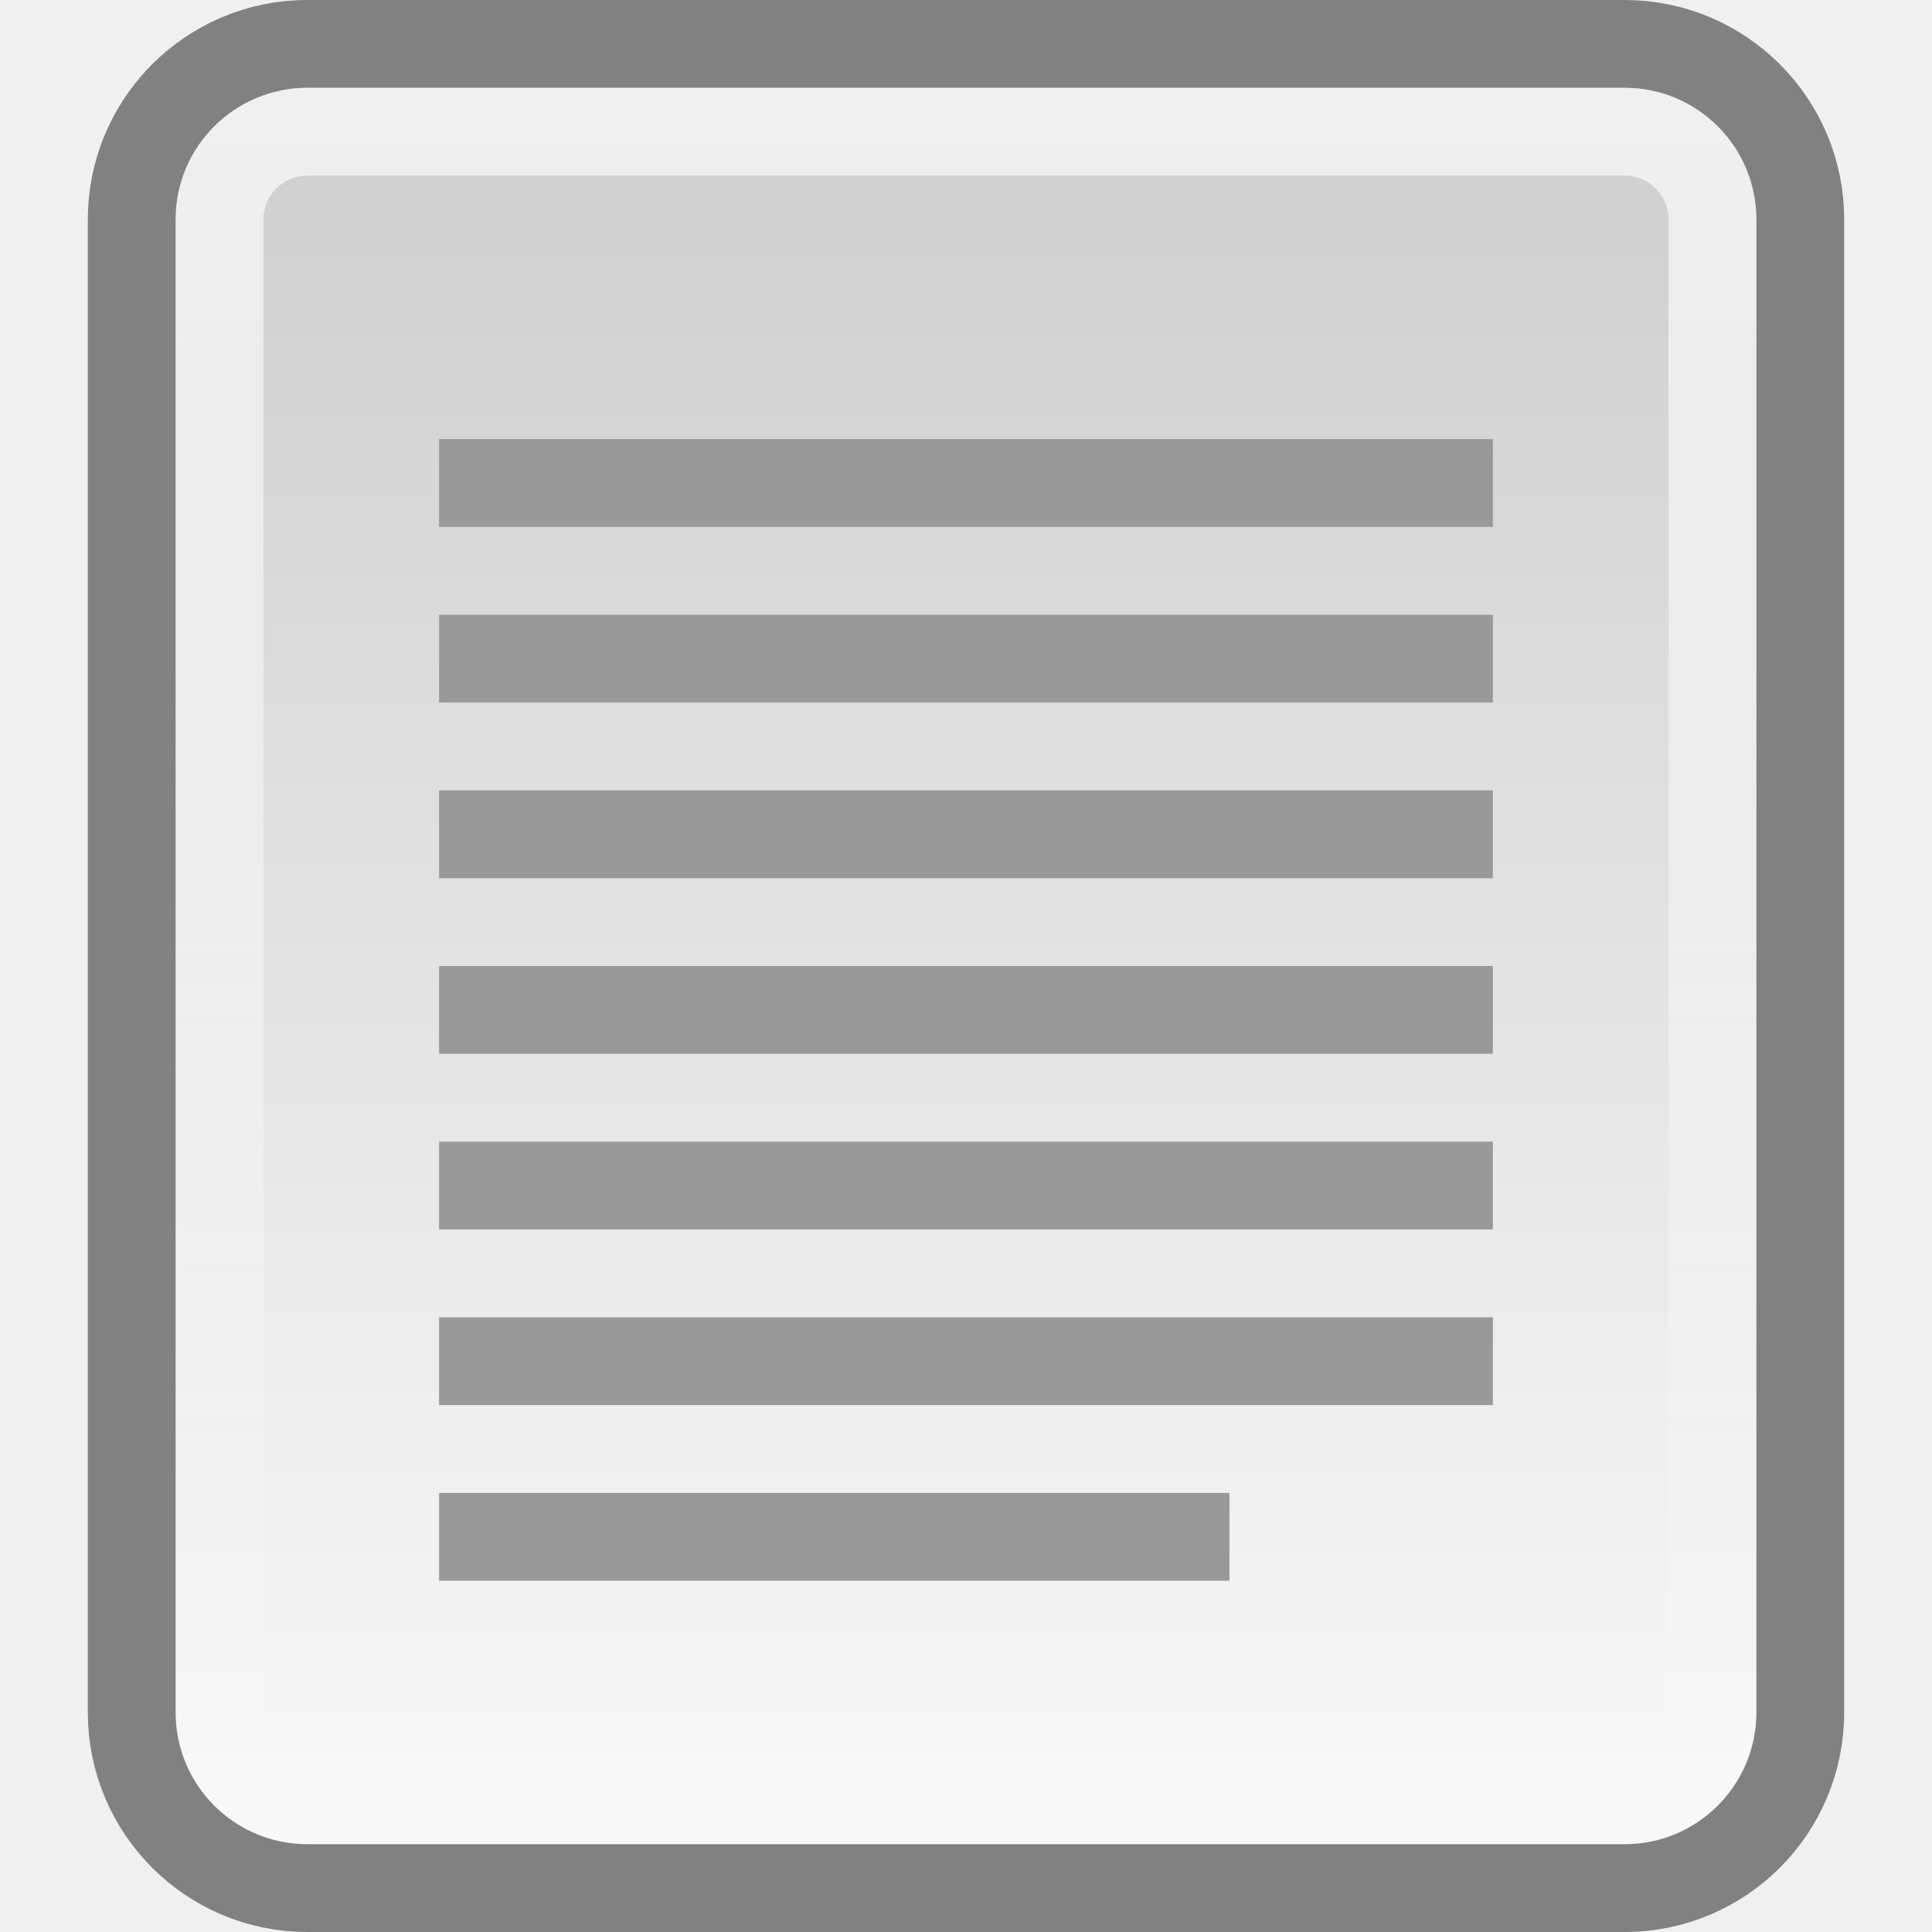
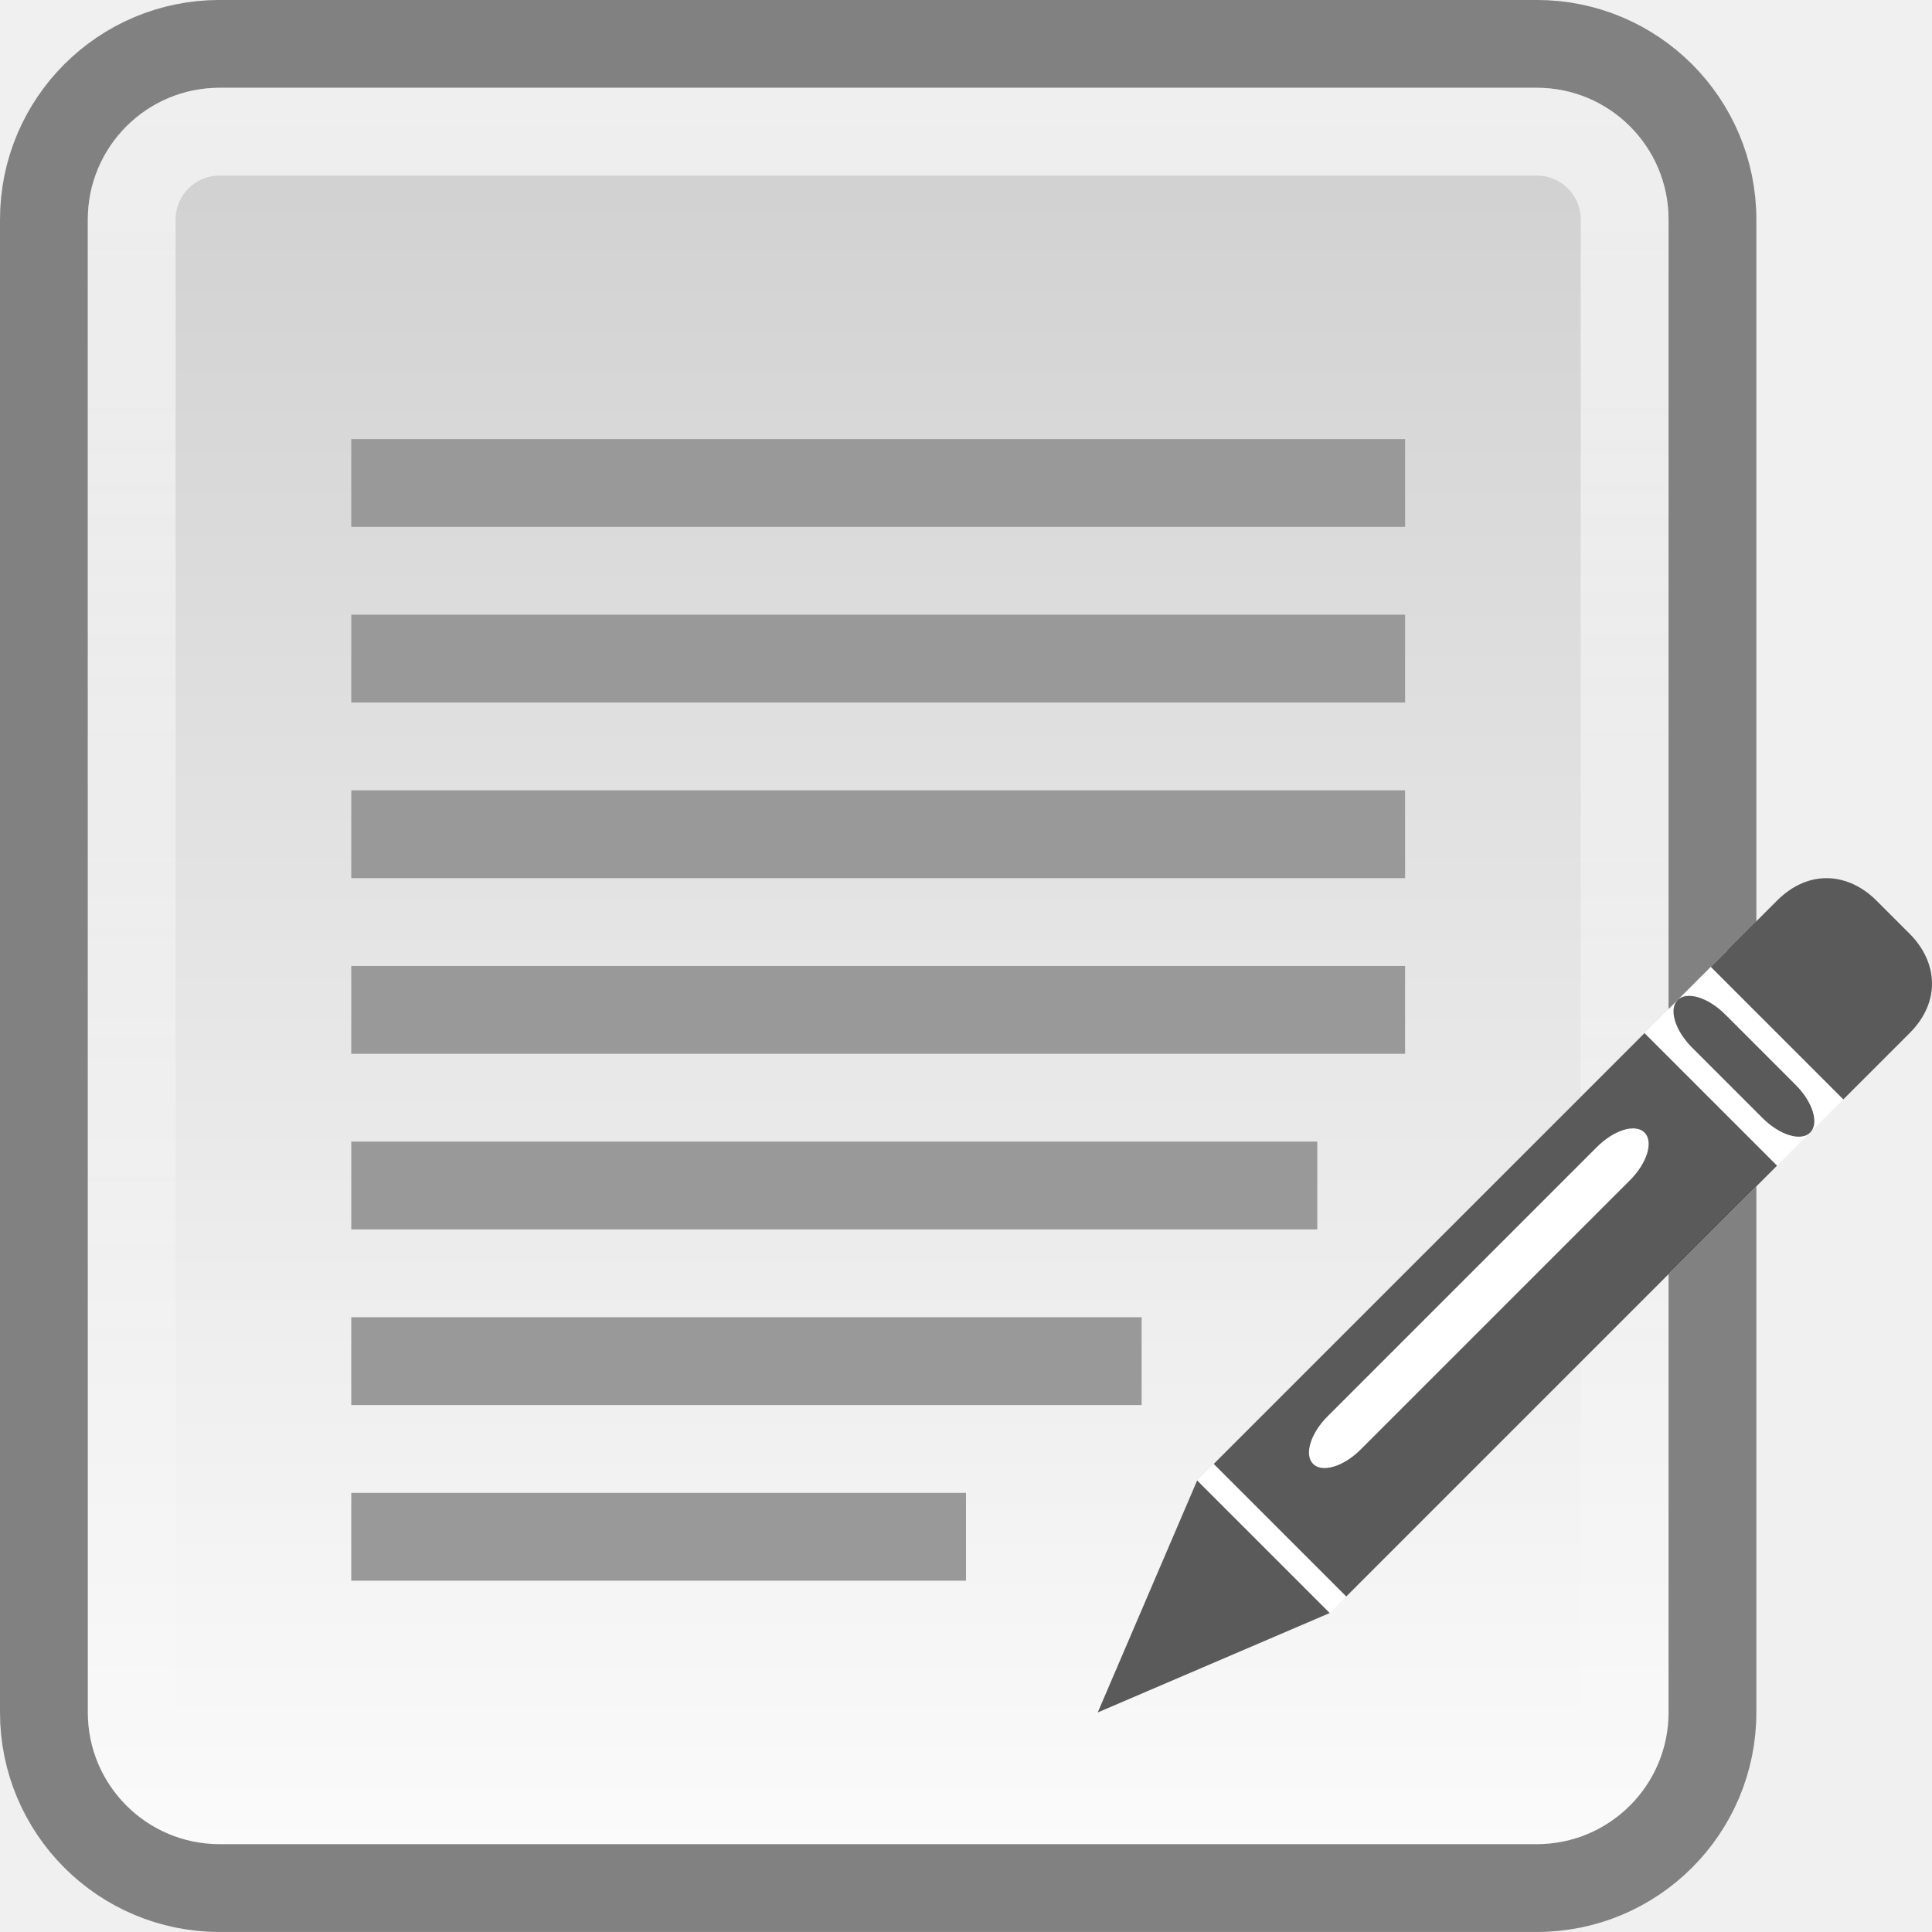
<svg xmlns="http://www.w3.org/2000/svg" xmlns:xlink="http://www.w3.org/1999/xlink" width="22" height="22" id="svg4700" version="1.1">
  <defs id="defs4702">
    <linearGradient id="linearGradient4158">
      <stop style="stop-color:#d1d1d1;stop-opacity:1" offset="0" id="stop4160" />
      <stop style="stop-color:#fbfbfb;stop-opacity:1" offset="1" id="stop4162" />
    </linearGradient>
    <linearGradient id="linearGradient4050">
      <stop id="stop4052" offset="0" style="stop-color:#ffffff;stop-opacity:0.669;" />
      <stop id="stop4054" offset="1" style="stop-color:#ffffff;stop-opacity:0;" />
    </linearGradient>
    <filter id="filter3174" color-interpolation-filters="sRGB">
      <feGaussianBlur stdDeviation="1.71" id="feGaussianBlur3176" />
    </filter>
    <linearGradient gradientTransform="matrix(1.005865,0,0,0.994169,0,2)" gradientUnits="userSpaceOnUse" id="ButtonShadow" y2="7.017" x2="45.448" y1="92.54" x1="45.448">
      <stop offset="0" style="stop-color:#000000;stop-opacity:1" id="stop3750" />
      <stop offset="1" style="stop-color:#000000;stop-opacity:0.588" id="stop3752" />
    </linearGradient>
    <linearGradient xlink:href="#linearGradient4050" id="linearGradient3120" gradientUnits="userSpaceOnUse" gradientTransform="matrix(0.4280232,0,0,0.6326794,-0.307746,24.44436)" x1="22.44" y1="4.894" x2="22.44" y2="38.217" />
    <linearGradient xlink:href="#linearGradient4158" id="linearGradient3258-1" gradientUnits="userSpaceOnUse" gradientTransform="matrix(1.951126,0,0,1.956867,6.866548,-97.11914)" x1="3.391" y1="64.299" x2="3.391" y2="74.185" />
+     <linearGradient xlink:href="#linearGradient4050-7" id="linearGradient3120-3" gradientUnits="userSpaceOnUse" gradientTransform="matrix(0.4280232,0,0,0.6326794,15.75527,22.08271)" x1="22.44" y1="4.894" x2="22.44" y2="38.217" />
+     <linearGradient id="linearGradient4050-7">
+       <stop id="stop4052-1" offset="0" style="stop-color:#ffffff;stop-opacity:0.669;" />
+       <stop id="stop4054-9" offset="1" style="stop-color:#ffffff;stop-opacity:0;" />
+     </linearGradient>
+     <linearGradient id="linearGradient4158-4">
+       <stop style="stop-color:#d1d1d1;stop-opacity:1" offset="0" id="stop4160-6" />
+       <stop style="stop-color:#fbfbfb;stop-opacity:1" offset="1" id="stop4162-7" />
+     </linearGradient>
+     <linearGradient y2="74.185" x2="3.391" y1="64.299" x1="3.391" gradientTransform="matrix(1.951126,0,0,1.956867,22.92956,-99.48078)" gradientUnits="userSpaceOnUse" id="linearGradient3133" xlink:href="#linearGradient4158-4" />
+     <linearGradient xlink:href="#linearGradient4158-4" id="linearGradient3081" gradientUnits="userSpaceOnUse" gradientTransform="matrix(1.951126,0,0,1.956867,22.92956,-99.48078)" x1="3.391" y1="64.299" x2="3.391" y2="74.185" />
+     <linearGradient xlink:href="#linearGradient4050-7" id="linearGradient3083" gradientUnits="userSpaceOnUse" gradientTransform="matrix(0.4280232,0,0,0.6326794,15.75527,22.08271)" x1="22.44" y1="4.894" x2="22.44" y2="38.217" />
  </defs>
  <g id="layer1" transform="translate(0,-26)">
    <g id="layer2" style="display:none" transform="translate(5.204491,-179.6879)">
      <rect width="86" height="85" rx="6" ry="6" x="5" y="7" id="rect3745" style="opacity:0.9;fill:url(#ButtonShadow);fill-opacity:1;fill-rule:nonzero;stroke:none;filter:url(#filter3174)" />
    </g>
    <g id="layer4" transform="translate(5.204491,-179.6879)" />
-     <rect style="color:#000000;fill:url(#linearGradient3258-1);fill-opacity:1;fill-rule:nonzero;stroke:#818181;stroke-width:1;stroke-linecap:round;stroke-linejoin:round;stroke-miterlimit:4;stroke-opacity:1;stroke-dasharray:none;stroke-dashoffset:0;marker:none;visibility:visible;display:inline;overflow:visible;enable-background:accumulate" id="rect3874" width="19" height="21" x="1.5" y="26.5" ry="2" rx="2" />
-     <rect width="17" height="19" ry="1" x="2.5" y="27.5" id="rect4513" style="fill:none;stroke:url(#linearGradient3120);stroke-width:1;stroke-miterlimit:4;stroke-opacity:1;stroke-dasharray:none" rx="1" />
-     <rect style="color:#000000;fill:#999999;fill-opacity:1;fill-rule:nonzero;stroke:none;stroke-width:1;marker:none;visibility:visible;display:inline;overflow:visible;enable-background:accumulate" id="rect974" width="12" height="1" x="5" y="31" />
-     <rect y="33" x="5" height="1" width="12" id="rect4164" style="color:#000000;fill:#999999;fill-opacity:1;fill-rule:nonzero;stroke:none;stroke-width:1;marker:none;visibility:visible;display:inline;overflow:visible;enable-background:accumulate" />
-     <rect style="color:#000000;fill:#999999;fill-opacity:1;fill-rule:nonzero;stroke:none;stroke-width:1;marker:none;visibility:visible;display:inline;overflow:visible;enable-background:accumulate" id="rect4166" width="12" height="1" x="5" y="35" />
-     <rect y="37" x="5" height="1" width="12" id="rect4168" style="color:#000000;fill:#999999;fill-opacity:1;fill-rule:nonzero;stroke:none;stroke-width:1;marker:none;visibility:visible;display:inline;overflow:visible;enable-background:accumulate" />
-     <rect style="color:#000000;fill:#999999;fill-opacity:1;fill-rule:nonzero;stroke:none;stroke-width:1;marker:none;visibility:visible;display:inline;overflow:visible;enable-background:accumulate" id="rect4170" width="12" height="1" x="5" y="39" />
-     <rect y="41" x="5" height="1" width="12" id="rect4172" style="color:#000000;fill:#999999;fill-opacity:1;fill-rule:nonzero;stroke:none;stroke-width:1;marker:none;visibility:visible;display:inline;overflow:visible;enable-background:accumulate" />
-     <rect style="color:#000000;fill:#999999;fill-opacity:1;fill-rule:nonzero;stroke:none;stroke-width:1;marker:none;visibility:visible;display:inline;overflow:visible;enable-background:accumulate" id="rect4174" width="9" height="1" x="5" y="43" />
+     <g id="g3063" transform="translate(-18.06301,1.361643)">
+       <rect rx="2" ry="2" y="25.138" x="18.563" height="21" width="19" id="rect3874-5" style="color:#000000;fill:url(#linearGradient3081);fill-opacity:1;fill-rule:nonzero;stroke:#818181;stroke-width:1;stroke-linecap:round;stroke-linejoin:round;stroke-miterlimit:4;stroke-opacity:1;stroke-dasharray:none;stroke-dashoffset:0;marker:none;visibility:visible;display:inline;overflow:visible;enable-background:accumulate" />
+       <rect rx="1" style="fill:none;stroke:url(#linearGradient3083);stroke-width:1;stroke-miterlimit:4;stroke-opacity:1;stroke-dasharray:none" id="rect4513-5" y="26.138" x="19.563" ry="1" height="19" width="17" />
+       <rect y="29.638" x="22.063" height="1" width="12" id="rect974-4" style="color:#000000;fill:#999999;fill-opacity:1;fill-rule:nonzero;stroke:none;stroke-width:1;marker:none;visibility:visible;display:inline;overflow:visible;enable-background:accumulate" />
+       <rect style="color:#000000;fill:#999999;fill-opacity:1;fill-rule:nonzero;stroke:none;stroke-width:1;marker:none;visibility:visible;display:inline;overflow:visible;enable-background:accumulate" id="rect4164-9" width="12" height="1" x="22.063" y="31.638" />
+       <rect y="33.638" x="22.063" height="1" width="12" id="rect4166-8" style="color:#000000;fill:#999999;fill-opacity:1;fill-rule:nonzero;stroke:none;stroke-width:1;marker:none;visibility:visible;display:inline;overflow:visible;enable-background:accumulate" />
+       <rect style="color:#000000;fill:#999999;fill-opacity:1;fill-rule:nonzero;stroke:none;stroke-width:1;marker:none;visibility:visible;display:inline;overflow:visible;enable-background:accumulate" id="rect4168-1" width="12" height="1" x="22.063" y="35.638" />
+       <rect y="37.638" x="22.063" height="1" width="11" id="rect4170-5" style="color:#000000;fill:#999999;fill-opacity:1;fill-rule:nonzero;stroke:none;stroke-width:1;marker:none;visibility:visible;display:inline;overflow:visible;enable-background:accumulate" />
+       <rect style="color:#000000;fill:#999999;fill-opacity:1;fill-rule:nonzero;stroke:none;stroke-width:1;marker:none;visibility:visible;display:inline;overflow:visible;enable-background:accumulate" id="rect4172-4" width="9" height="1" x="22.063" y="39.638" />
+       <rect y="41.638" x="22.063" height="1" width="7" id="rect4174-6" style="color:#000000;fill:#999999;fill-opacity:1;fill-rule:nonzero;stroke:none;stroke-width:1;marker:none;visibility:visible;display:inline;overflow:visible;enable-background:accumulate" />
+       <g transform="matrix(0.3773408,0.3773408,-0.3773408,0.3773408,62.77364,-374.4692)" id="g4116">
+         <rect y="576.362" x="510" height="16" width="4" id="rect4086" style="color:#000000;fill:#ffffff;fill-opacity:1;fill-rule:evenodd;stroke:none;stroke-width:1;marker:none;visibility:visible;display:inline;overflow:visible;enable-background:accumulate" />
+         <path style="color:#000000;fill:#5a5a5a;fill-opacity:1;fill-rule:evenodd;stroke:none;marker:none;visibility:visible;display:inline;overflow:visible;enable-background:accumulate" d="m 514,591.862 0,-13 -4,0 0,13 z" id="rect2383" />
+         <path style="fill:#5a5a5a;fill-opacity:1;fill-rule:evenodd;stroke:none" d="m 510,592.362 1,2.5 1,2.5 1,-2.5 1,-2.5 -4,0 z" id="path3270" />
+         <path style="color:#000000;fill:#5a5a5a;fill-opacity:1;fill-rule:evenodd;stroke:none;stroke-width:1;marker:none;visibility:visible;display:inline;overflow:visible;enable-background:accumulate" d="m 511.5,573.362 1,0 c 0.831,0 1.5,0.53 1.5,1.5 l 0,2 -4,0 0,-2 c 0,-0.97 0.669,-1.5 1.5,-1.5 z" id="rect3819" />
+         <rect style="color:#000000;fill:#ffffff;fill-opacity:1;fill-rule:evenodd;stroke:none;stroke-width:1;marker:none;visibility:visible;display:inline;overflow:visible;enable-background:accumulate" id="rect4061" width="1" height="10" x="511" y="580.362" ry="0.937" rx="0.937" />
+         <rect rx="0.937" ry="0.937" y="510" x="-578.362" height="4" width="1" id="rect4063" style="color:#000000;fill:#5a5a5a;fill-opacity:1;fill-rule:evenodd;stroke:none;stroke-width:1;marker:none;visibility:visible;display:inline;overflow:visible;enable-background:accumulate" transform="matrix(0,-1,1,0,0,0)" />
+       </g>
+     </g>
  </g>
</svg>
